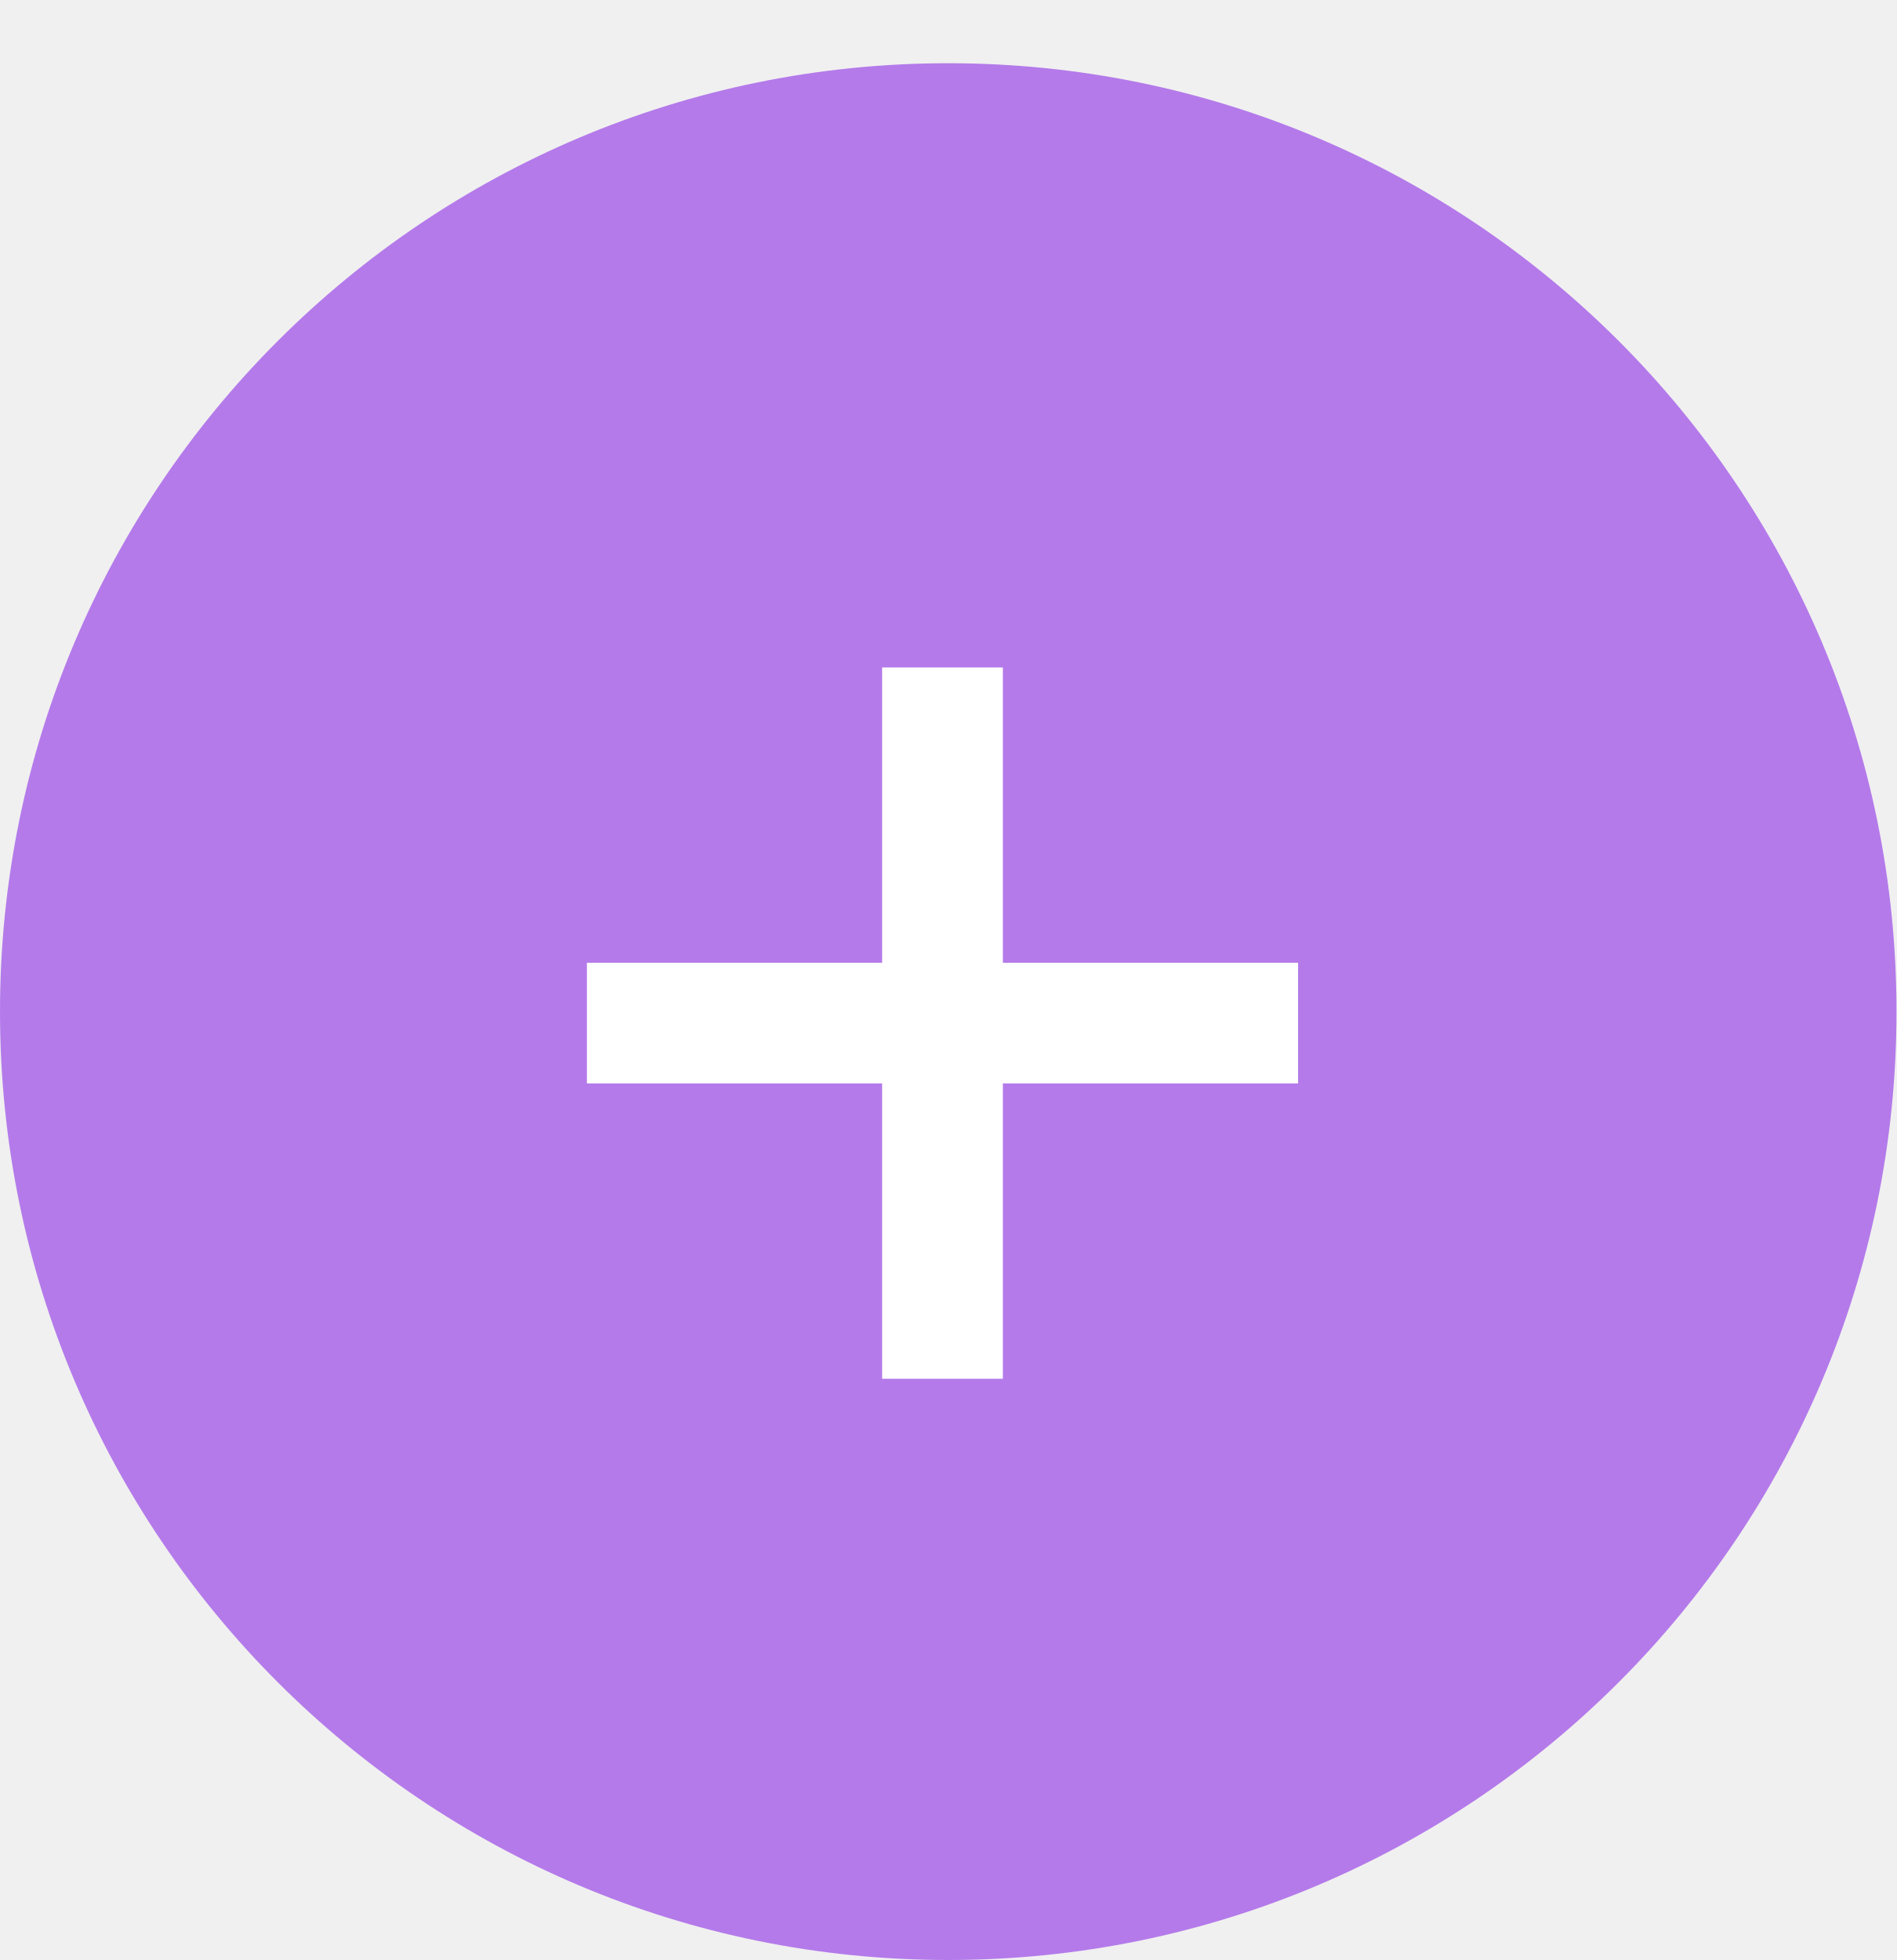
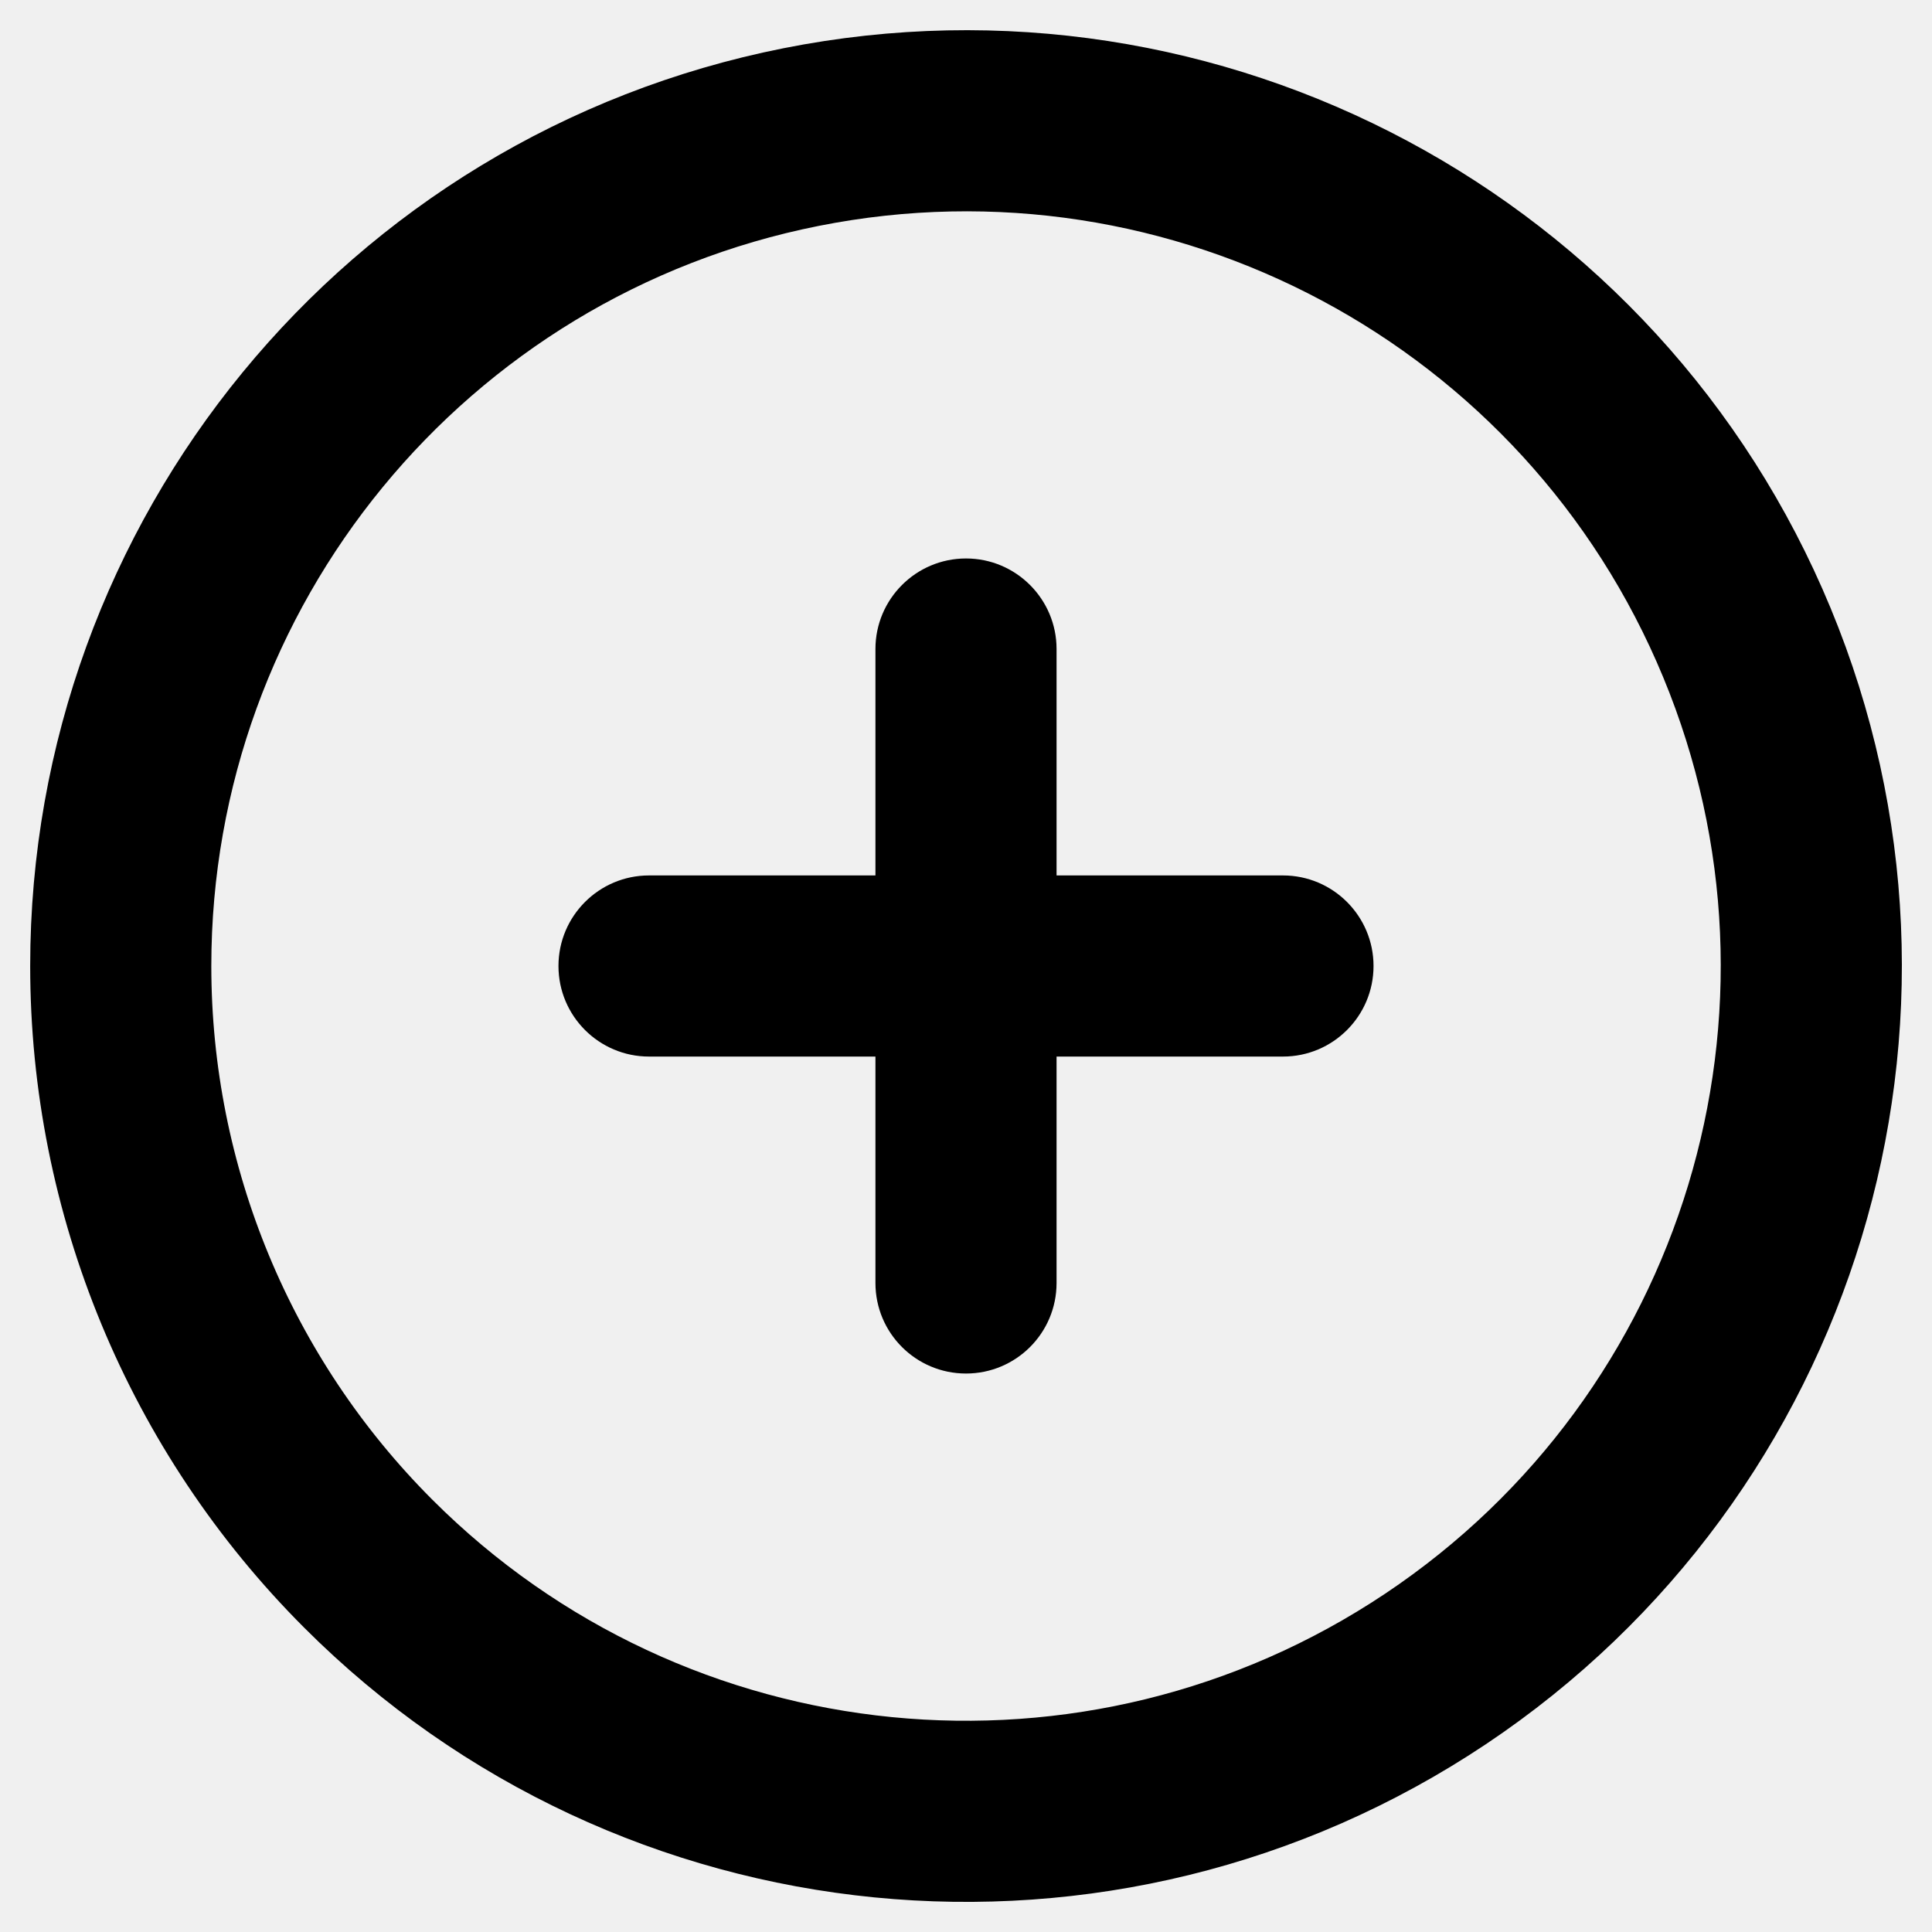
- <svg xmlns="http://www.w3.org/2000/svg" width="30" height="31" viewBox="0 0 30 31" fill="none">
-   <circle cx="15" cy="16" r="15" fill="#B47AEA" />
-   <path d="M13.954 21.807V10.557H15.864V21.807H13.954ZM9.284 17.136V15.227H20.534V17.136H9.284Z" fill="white" />
+ <svg xmlns="http://www.w3.org/2000/svg" width="16" height="16" viewBox="0 0 16 16" fill="none">
+   <path fill-rule="evenodd" clip-rule="evenodd" d="M1 8C1 4.661 3.359 1.786 6.635 1.135C9.91 0.484 13.19 2.237 14.467 5.322C15.745 8.408 14.665 11.966 11.889 13.821C9.112 15.676 5.411 15.312 3.05 12.95C1.737 11.637 1 9.857 1 8Z" stroke="black" stroke-width="1.5" stroke-linecap="round" stroke-linejoin="round" />
+   <path d="M5.375 7.25C4.961 7.25 4.625 7.586 4.625 8C4.625 8.414 4.961 8.75 5.375 8.75V7.25ZM8 8.75C8.414 8.75 8.75 8.414 8.75 8C8.75 7.586 8.414 7.25 8 7.25V8.75ZM8 7.25C7.586 7.25 7.25 7.586 7.25 8C7.25 8.414 7.586 8.75 8 8.75V7.25ZM10.625 8.75C11.039 8.75 11.375 8.414 11.375 8C11.375 7.586 11.039 7.25 10.625 7.25V8.75ZM8.75 8C8.75 7.586 8.414 7.25 8 7.25C7.586 7.25 7.25 7.586 7.25 8H8.75ZM7.25 10.625C7.25 11.04 7.586 11.375 8 11.375C8.414 11.375 8.75 11.04 8.75 10.625H7.25ZM7.25 8C7.25 8.414 7.586 8.75 8 8.75C8.414 8.75 8.75 8.414 8.75 8H7.25ZM8.75 5.375C8.75 4.961 8.414 4.625 8 4.625C7.586 4.625 7.25 4.961 7.25 5.375H8.75ZM5.375 8.75H8V7.25H5.375V8.75ZM8 8.75H10.625V7.25H8V8.75ZM7.25 8V10.625H8.75V8H7.25ZM8.75 8V5.375H7.25V8H8.75Z" fill="black" />
</svg>
